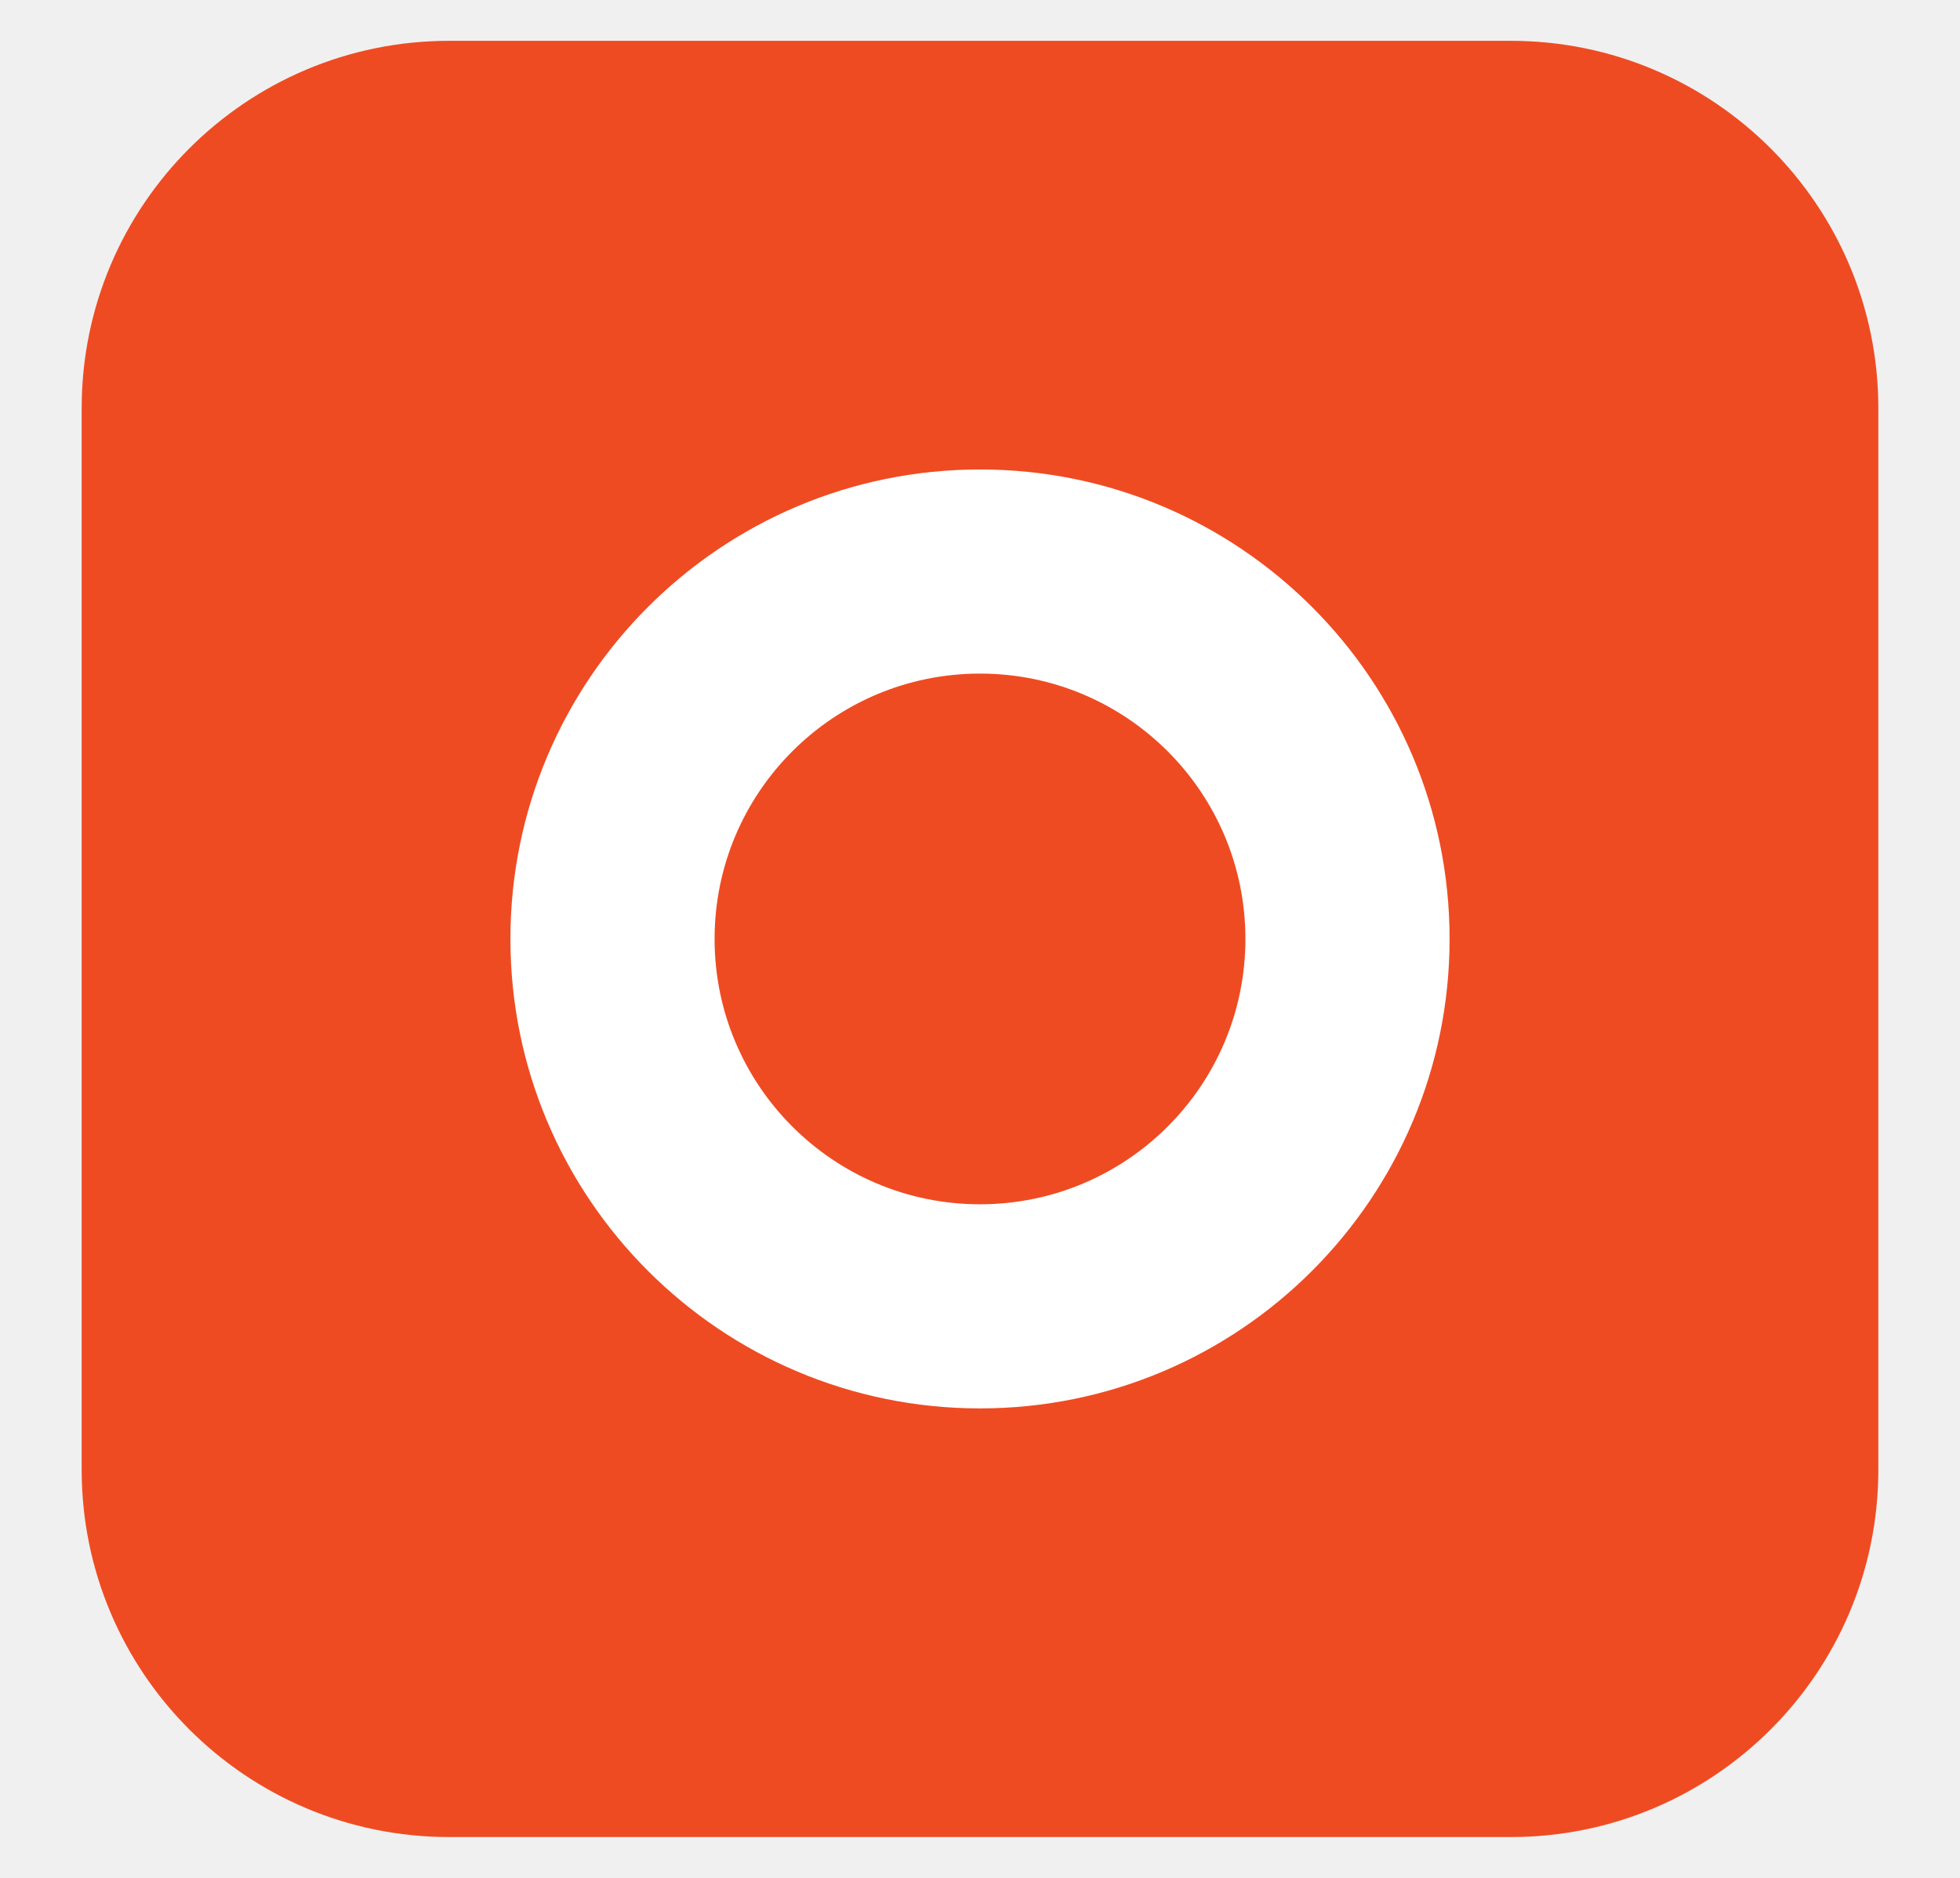
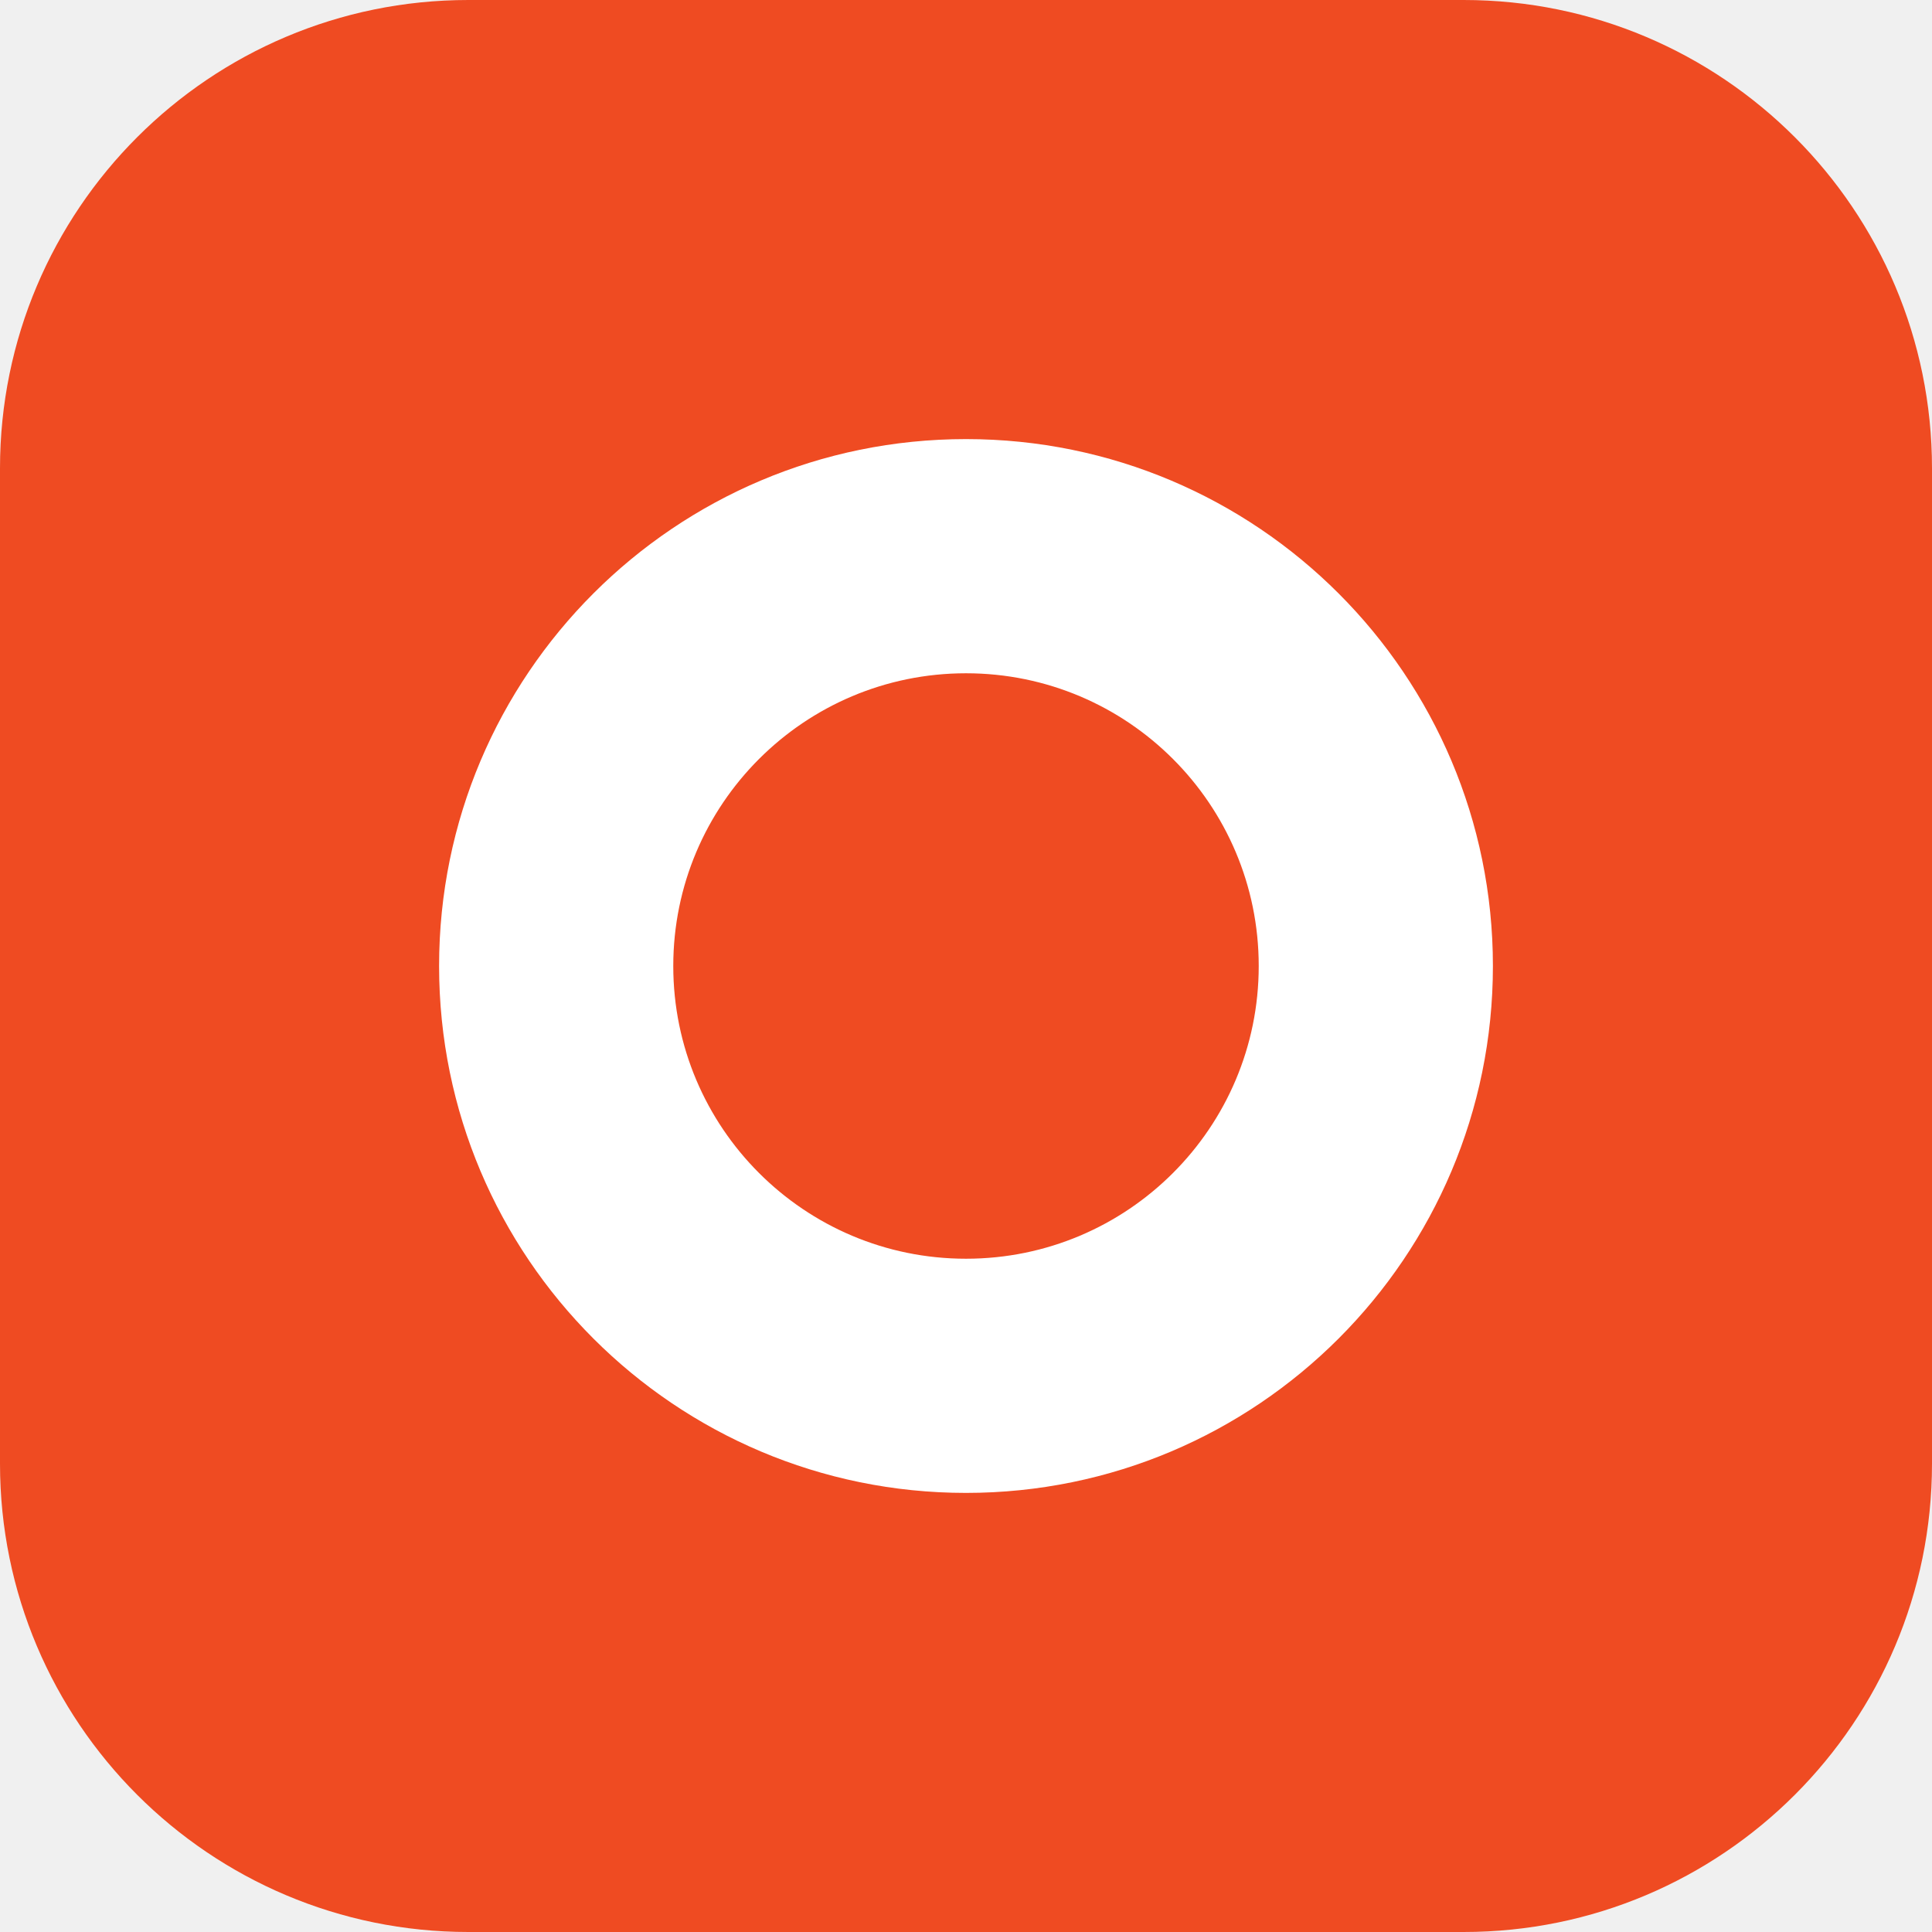
- <svg xmlns="http://www.w3.org/2000/svg" width="48" height="46" viewBox="0 0 48 46" fill="none" role="img" aria-label="Orgamind">
-   <rect x="2" y="1" width="44" height="44" rx="9" fill="#EF4B22" />
-   <path fill="#fff" fill-rule="evenodd" d="M24 11.5c-6.35 0-11.5 5.15-11.5 11.5S17.65 34.5 24 34.5 35.5 29.35 35.5 23 30.35 11.5 24 11.5Zm0 5a6.5 6.5 0 1 0 0 13 6.5 6.5 0 0 0 0-13Z" clip-rule="evenodd" />
+ <svg xmlns="http://www.w3.org/2000/svg" width="33" height="33" viewBox="0 0 33 33" fill="none" role="img" aria-label="OrgaMind">
+   <rect width="33" height="33" rx="8" fill="#EF4B22" />
+   <path fill="#fff" fill-rule="evenodd" d="M16.5 7.5a9 9 0 1 0 0 18 9 9 0 0 0 0-18Zm0 4a5 5 0 1 1 0 10 5 5 0 0 1 0-10Z" clip-rule="evenodd" />
</svg>
